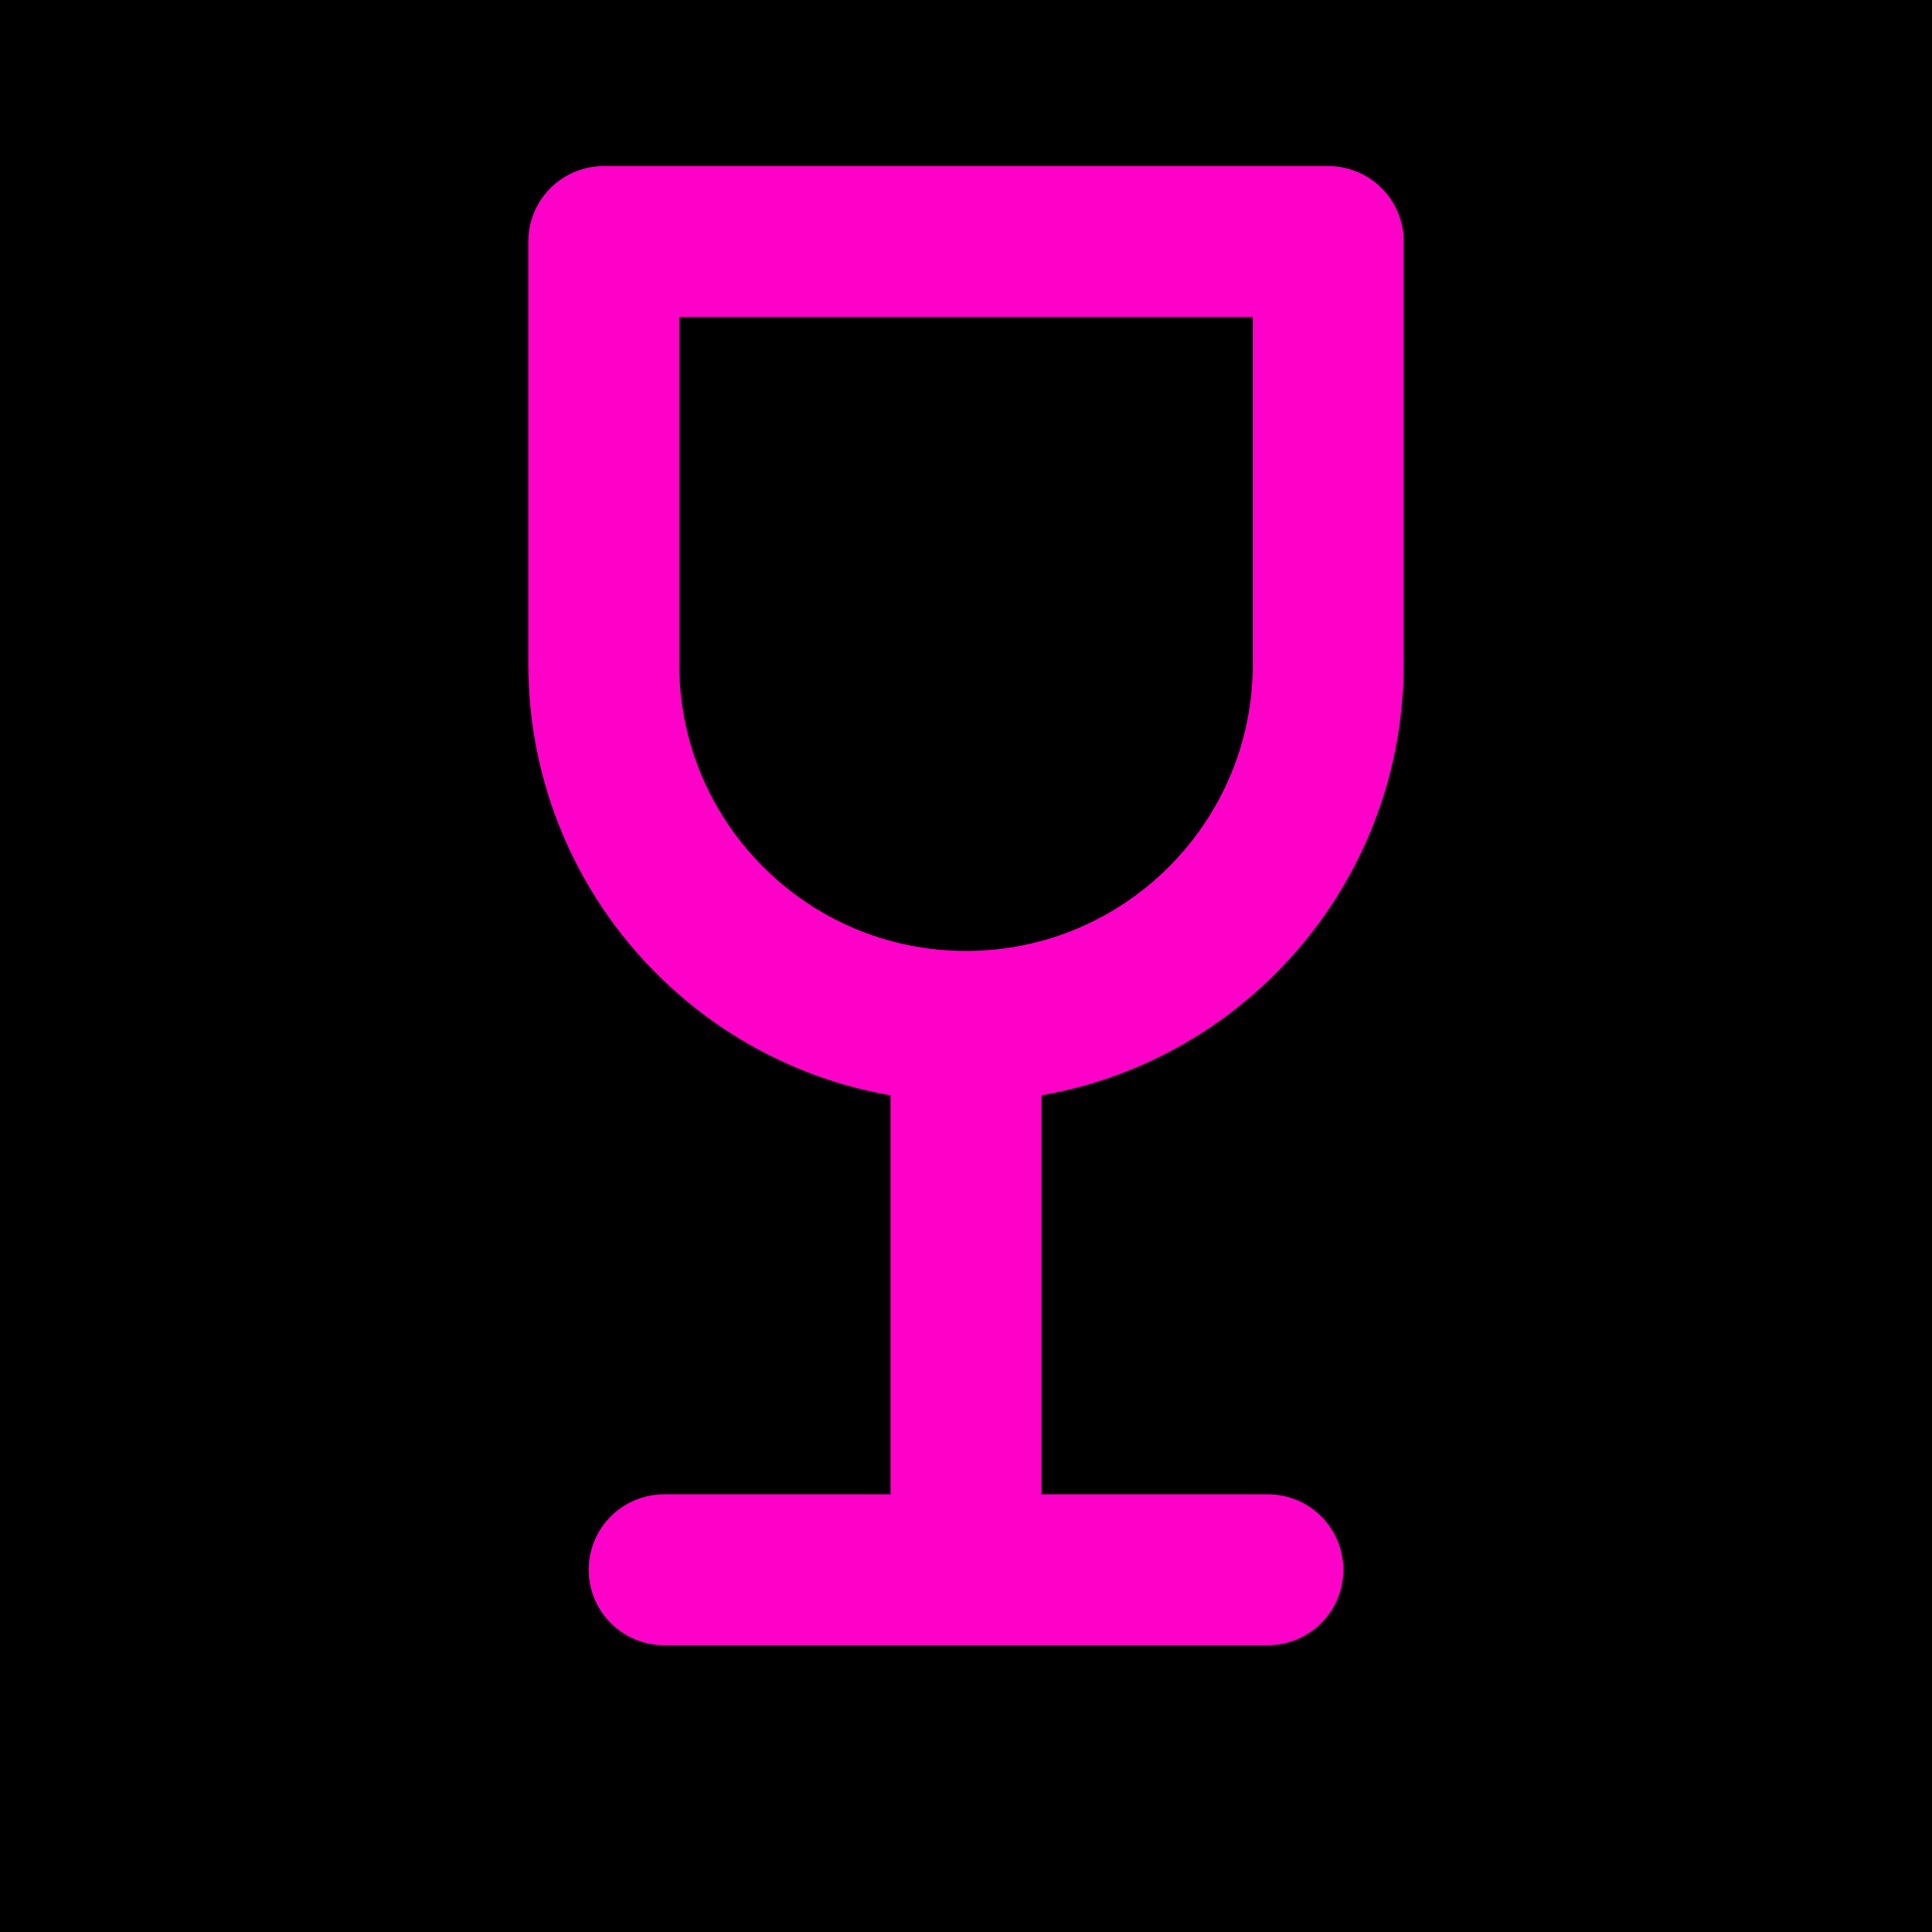
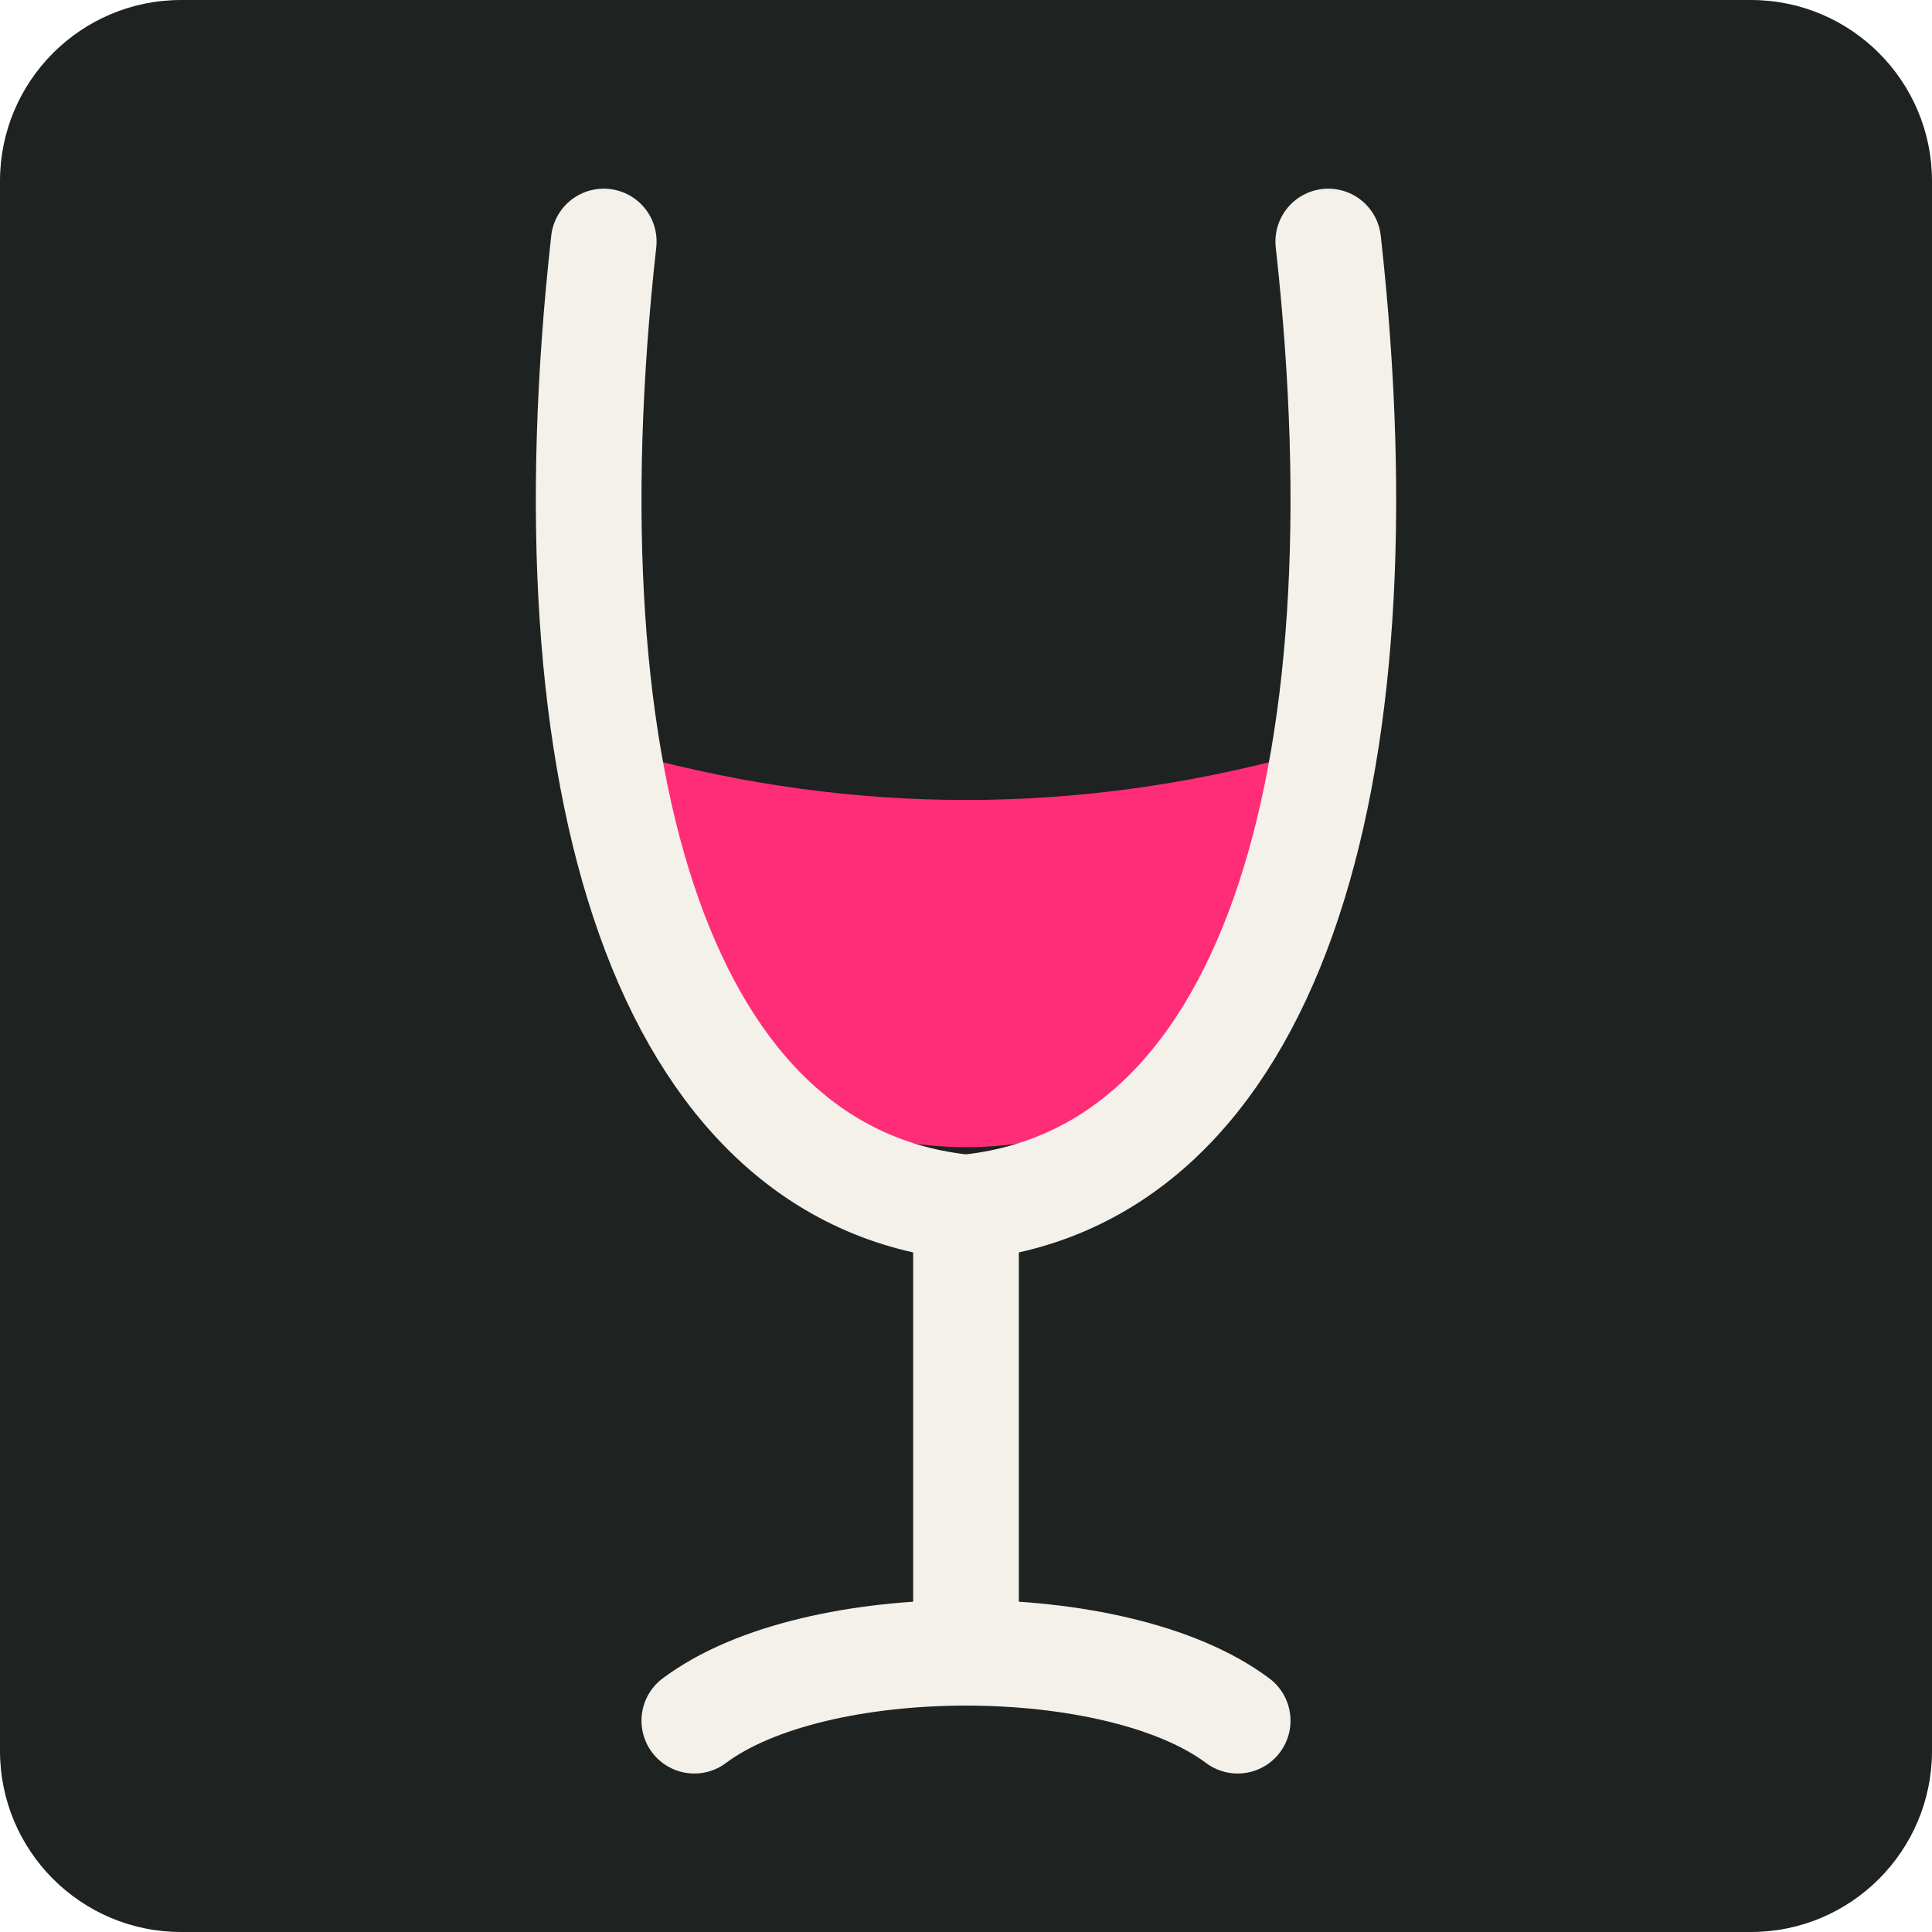
<svg xmlns="http://www.w3.org/2000/svg" viewBox="0 0 64 64">
-   <rect width="64" height="64" fill="#000" />
-   <path d="M20 8h24v14a12 12 0 0 1-24 0zM32 34v16M22 52h20" fill="none" stroke="#FF00C8" stroke-width="5" stroke-linecap="round" stroke-linejoin="round" />
+   <rect width="64" height="64" rx="6" fill="#1E2220" />
+   <path d="M21 25 Q 32 28 43 25 C 42 34, 38 38, 32 38 C 26 38, 22 34, 21 25 Z" fill="#FF2D78" />
+   <path d="M20 8 C 18 26, 22 39, 32 40 C 42 39, 46 26, 44 8 M32 40 L 32 54 M23 57 C 27 54, 37 54, 41 57" fill="none" stroke="#F4F1EA" stroke-width="3.5" stroke-linecap="round" stroke-linejoin="round" />
</svg>
